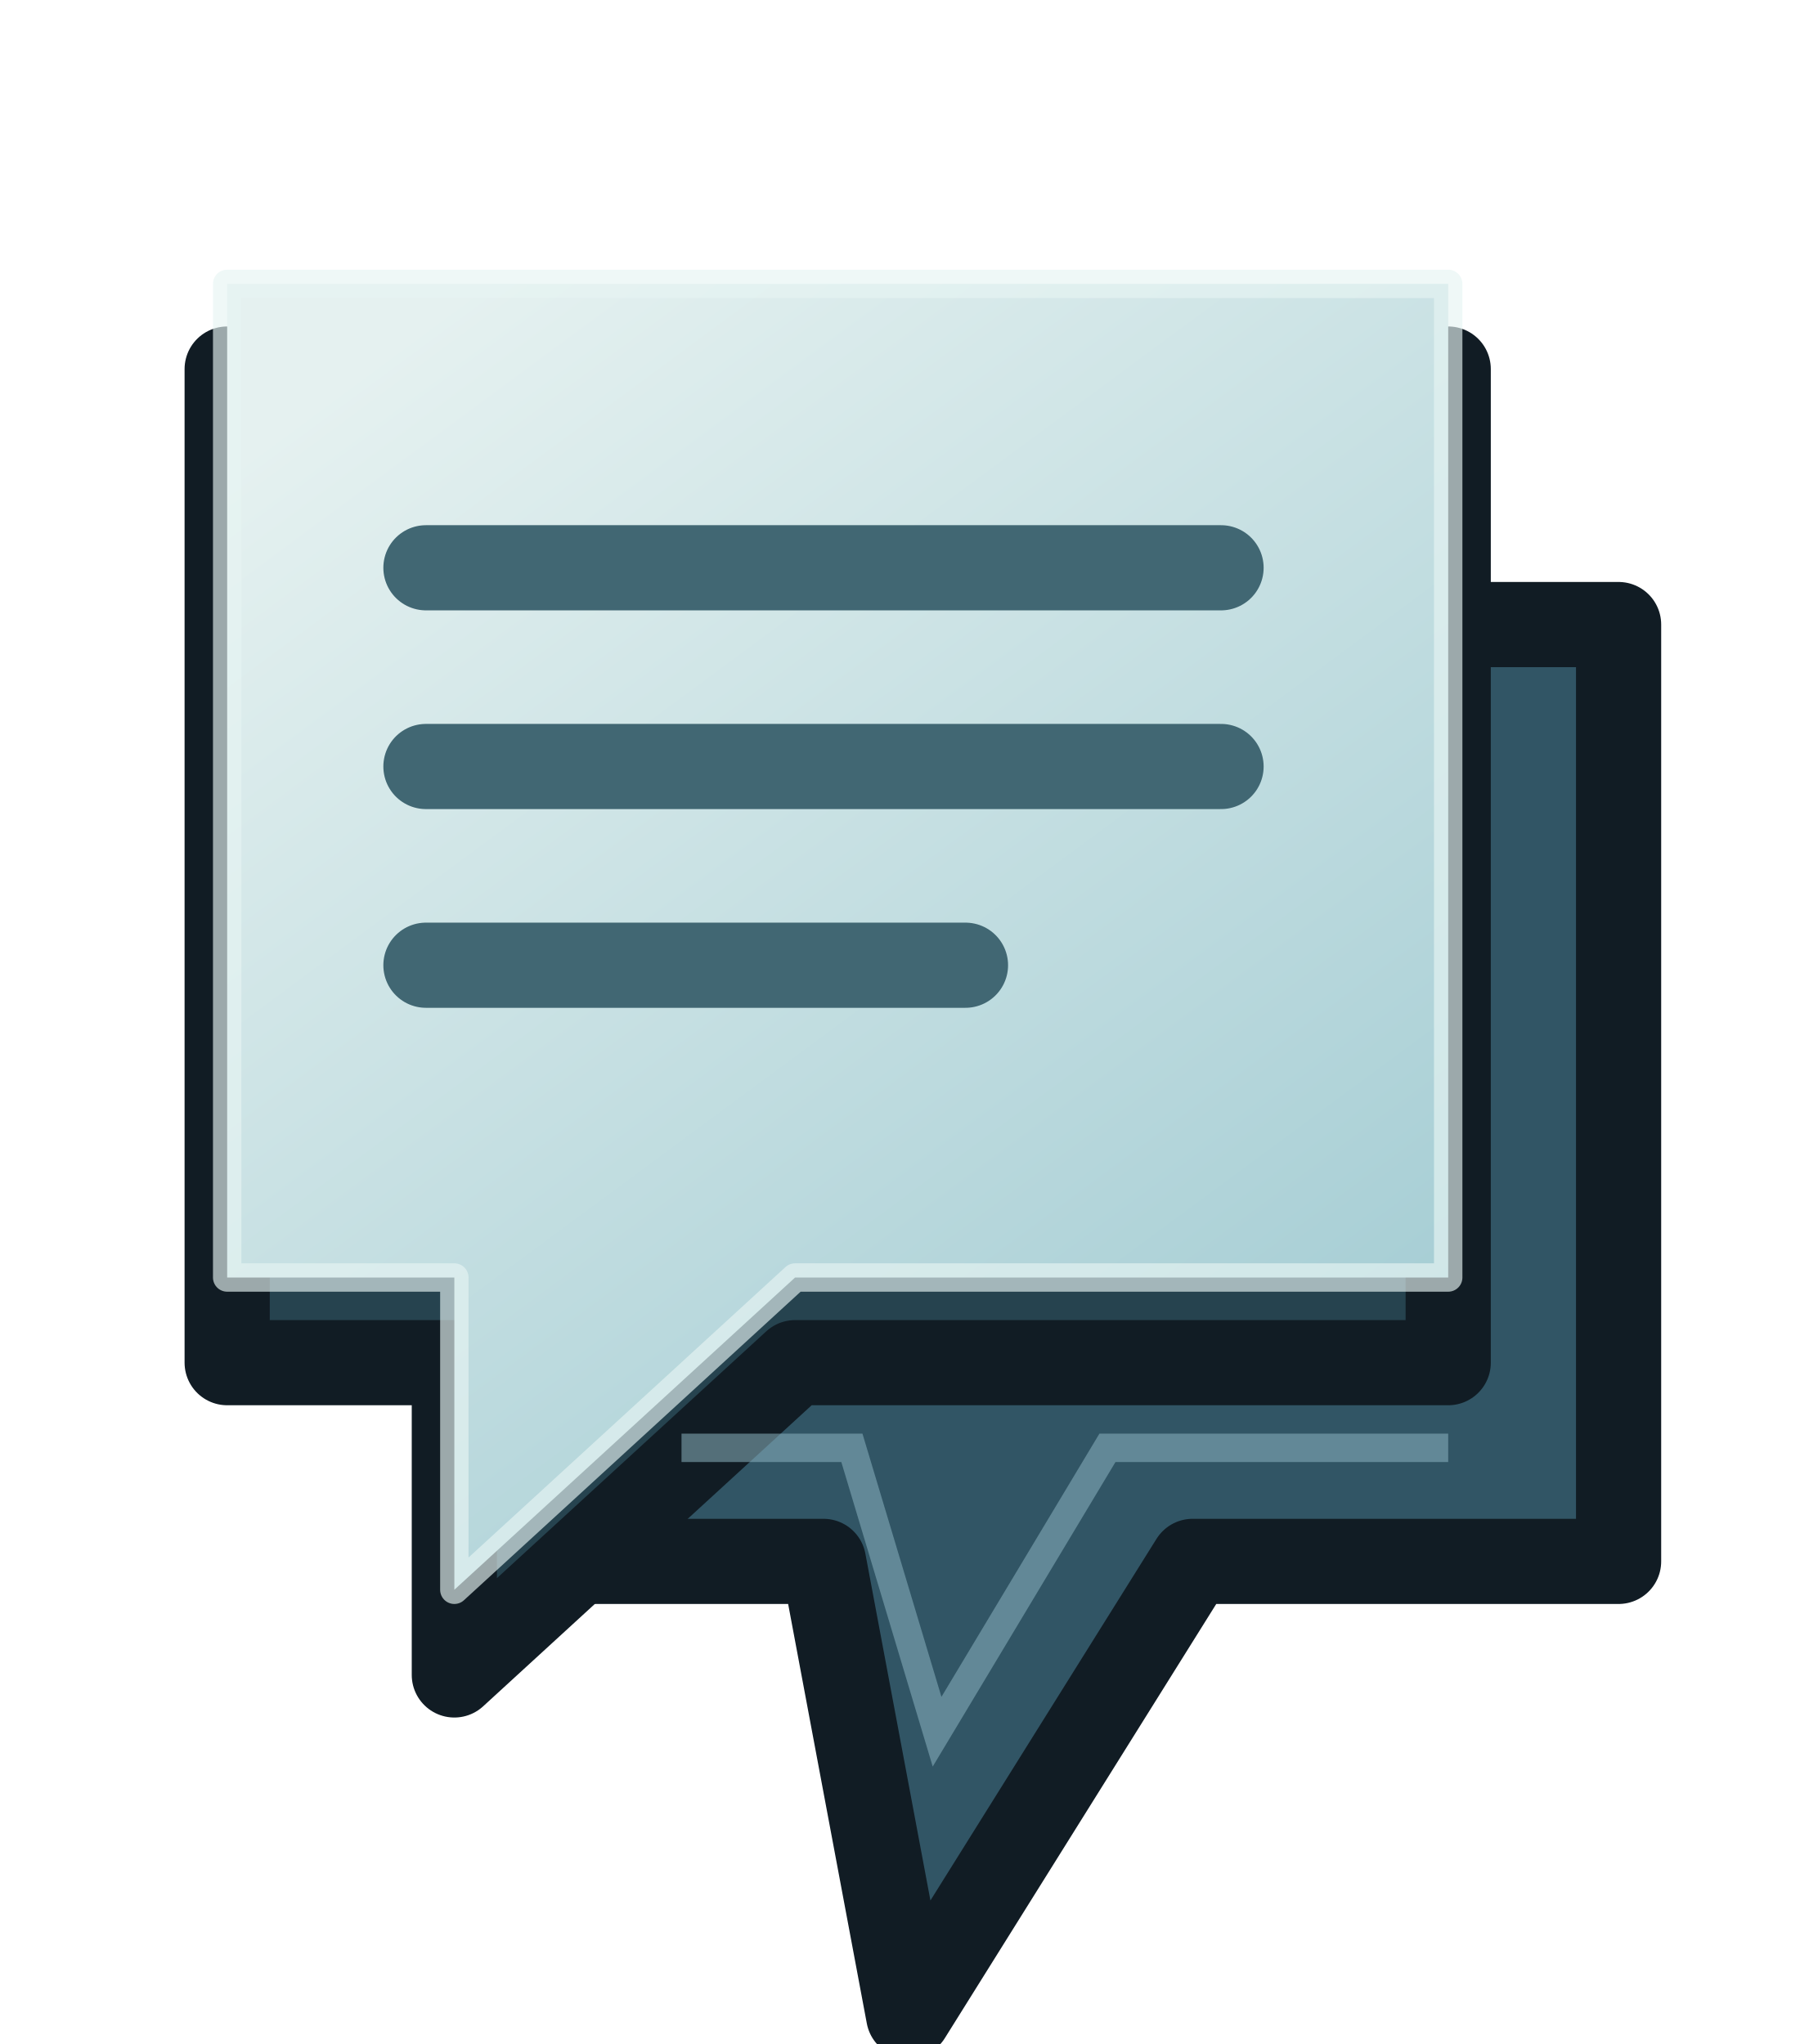
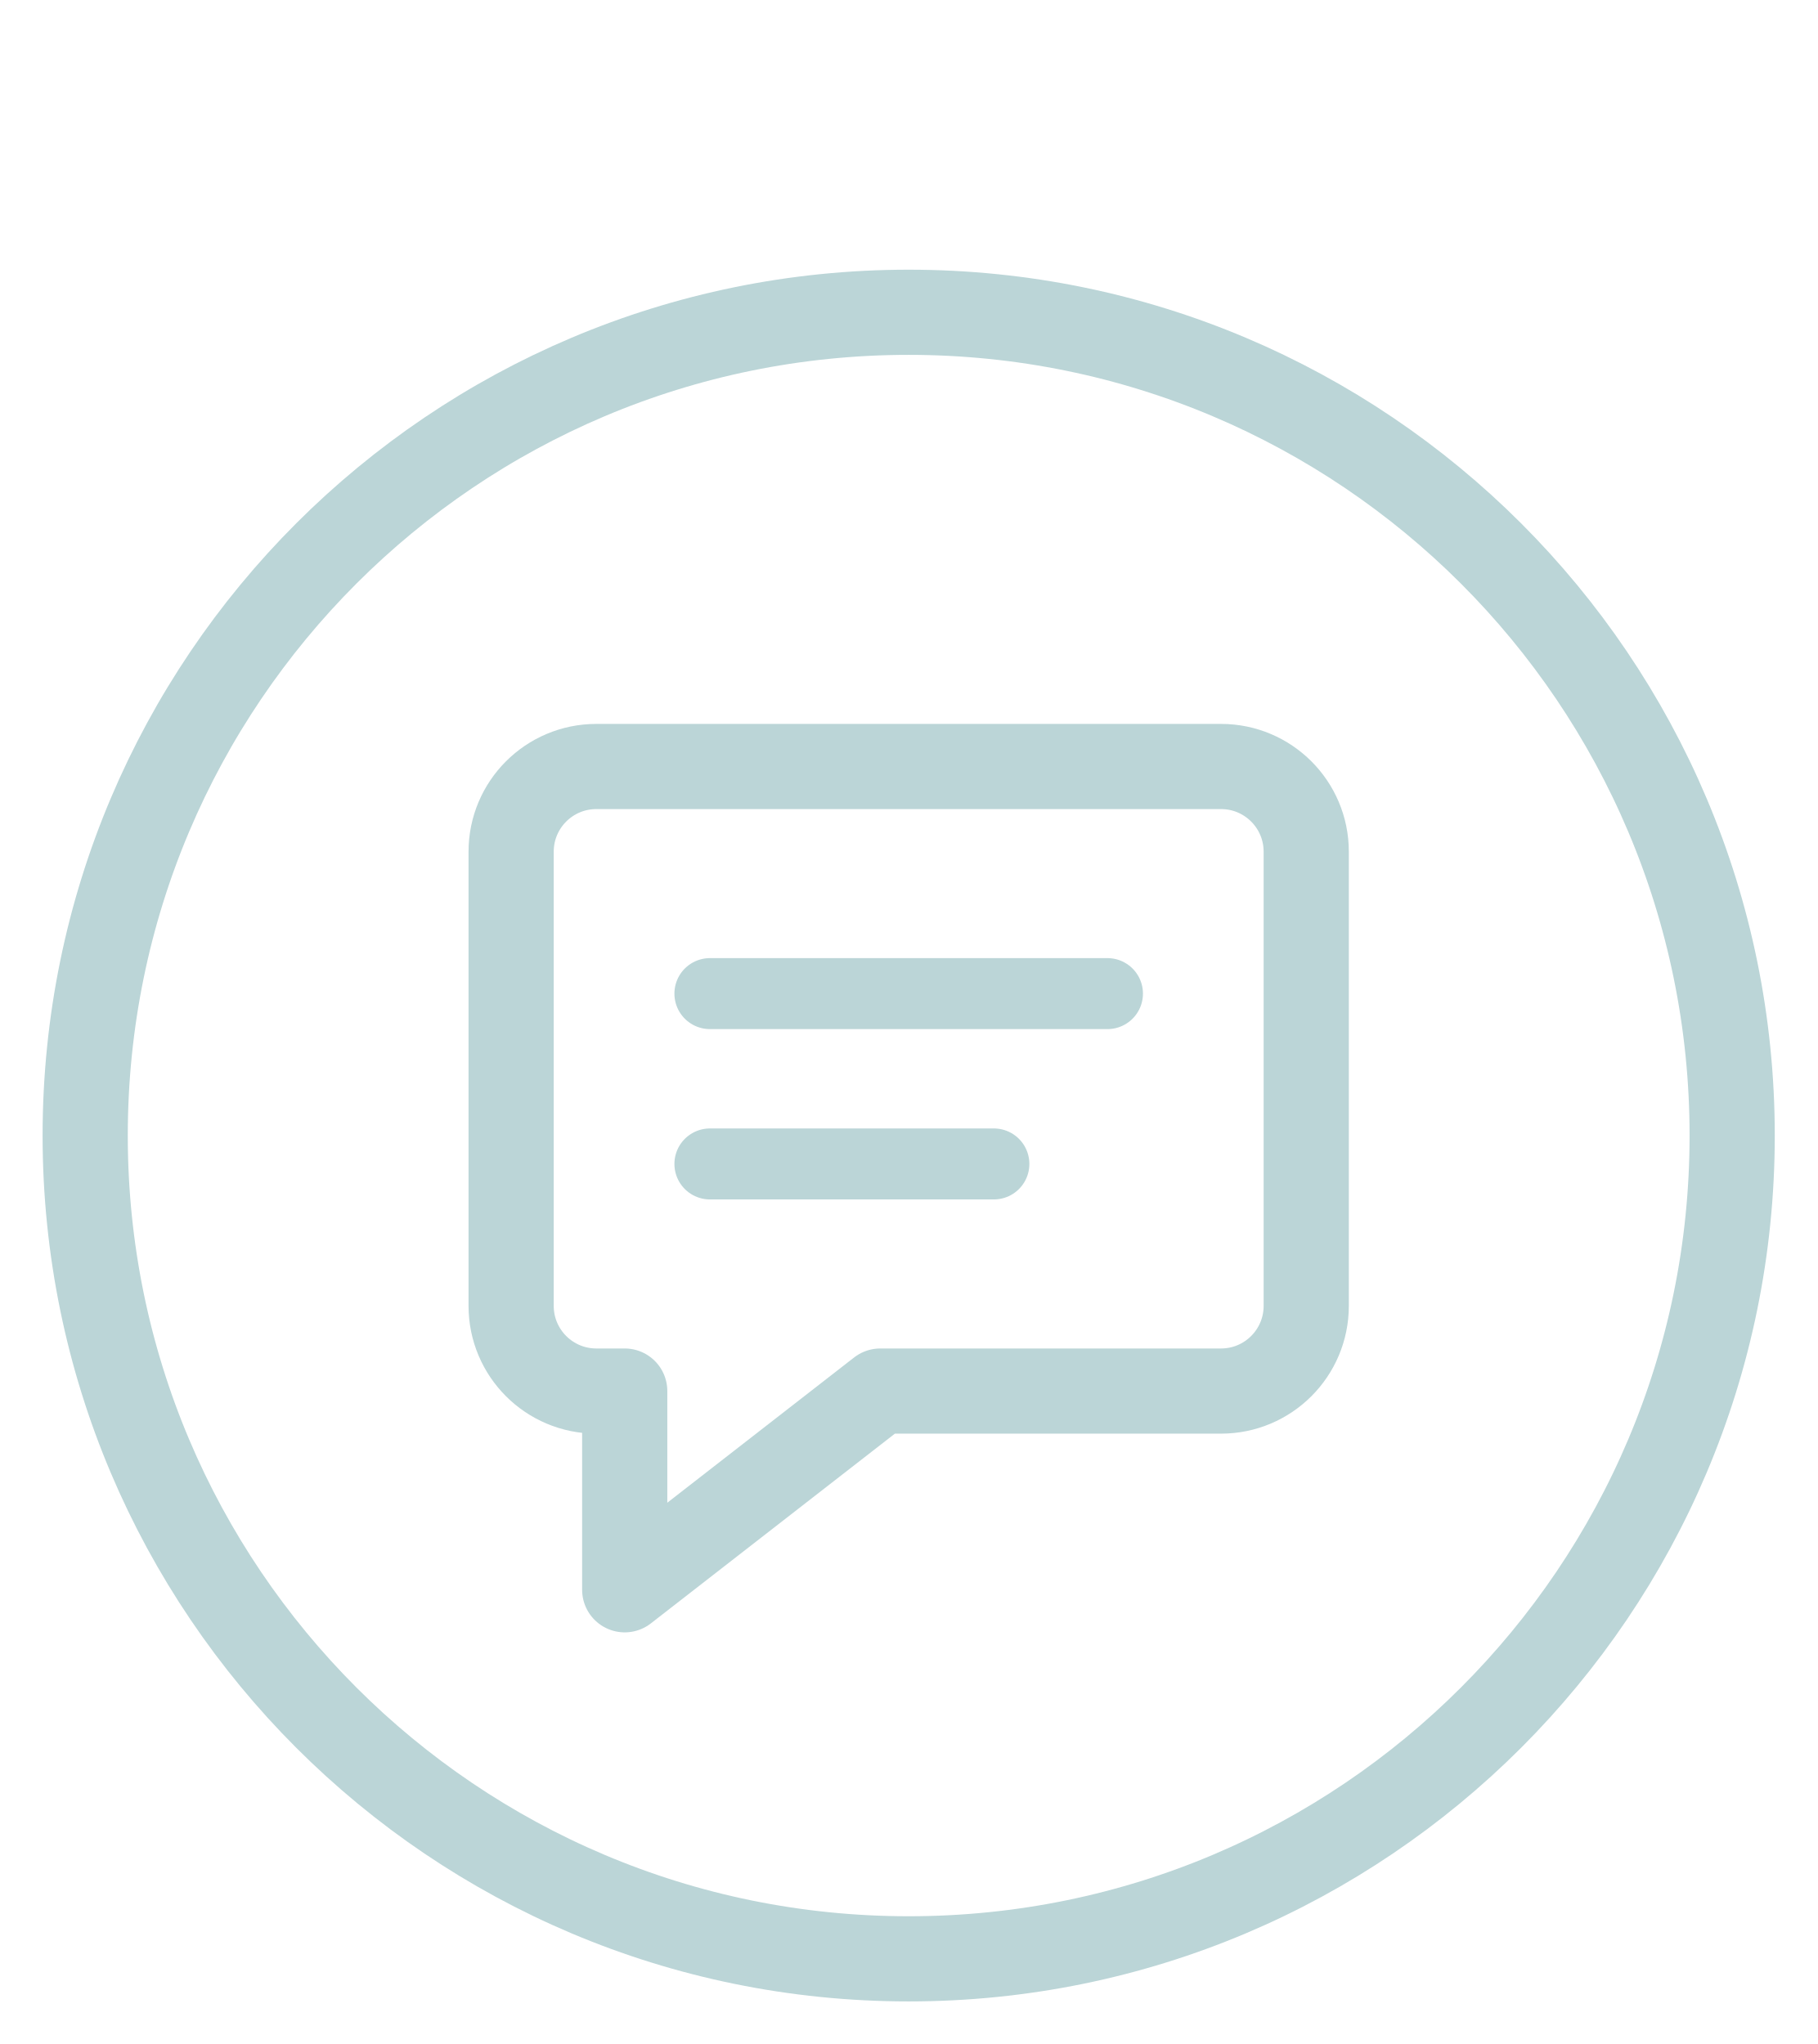
<svg xmlns="http://www.w3.org/2000/svg" width="64" height="72" viewBox="0 0 64 72" fill="none">
-   <defs>
-     <linearGradient id="panel" x1="14" y1="12" x2="48" y2="58" gradientUnits="userSpaceOnUse">
-       <stop stop-color="#e5f1f0" />
-       <stop offset="1" stop-color="#9cc8d0" />
-     </linearGradient>
-   </defs>
-   <path d="M19 22h38v33H42L32 71l-3-16H19Z" fill="#315565" stroke="#111c24" stroke-width="3" stroke-linejoin="round" />
-   <path d="M8 11h43v35H28L16 57V46H8Z" fill="#26434f" stroke="#111c24" stroke-width="3" stroke-linejoin="round" transform="translate(0 2)" />
-   <path d="M8 10h43v35H28L16 56V45H8Z" fill="url(#panel)" stroke="#e7f5f3" stroke-opacity=".65" stroke-width="1" stroke-linejoin="round" />
-   <path d="M15 20h28M15 27h28M15 34h19" stroke="#416773" stroke-width="3" stroke-linecap="round" />
-   <path d="M24 51h6l3 10 6-10h12" stroke="#8bb3bf" stroke-opacity=".55" stroke-width="1" />
+   <circle cx="32" cy="40" r="29" stroke="#bbd5d7" stroke-width="3" />
+   <path d="M21 27h22a3 3 0 0 1 3 3v16a3 3 0 0 1-3 3H31l-9 7v-7h-1a3 3 0 0 1-3-3V30a3 3 0 0 1 3-3Z" stroke="#bbd5d7" stroke-width="3" stroke-linejoin="round" />
+   <path d="M25 35h14M25 41h10" stroke="#bbd5d7" stroke-width="2.5" stroke-linecap="round" />
</svg>
